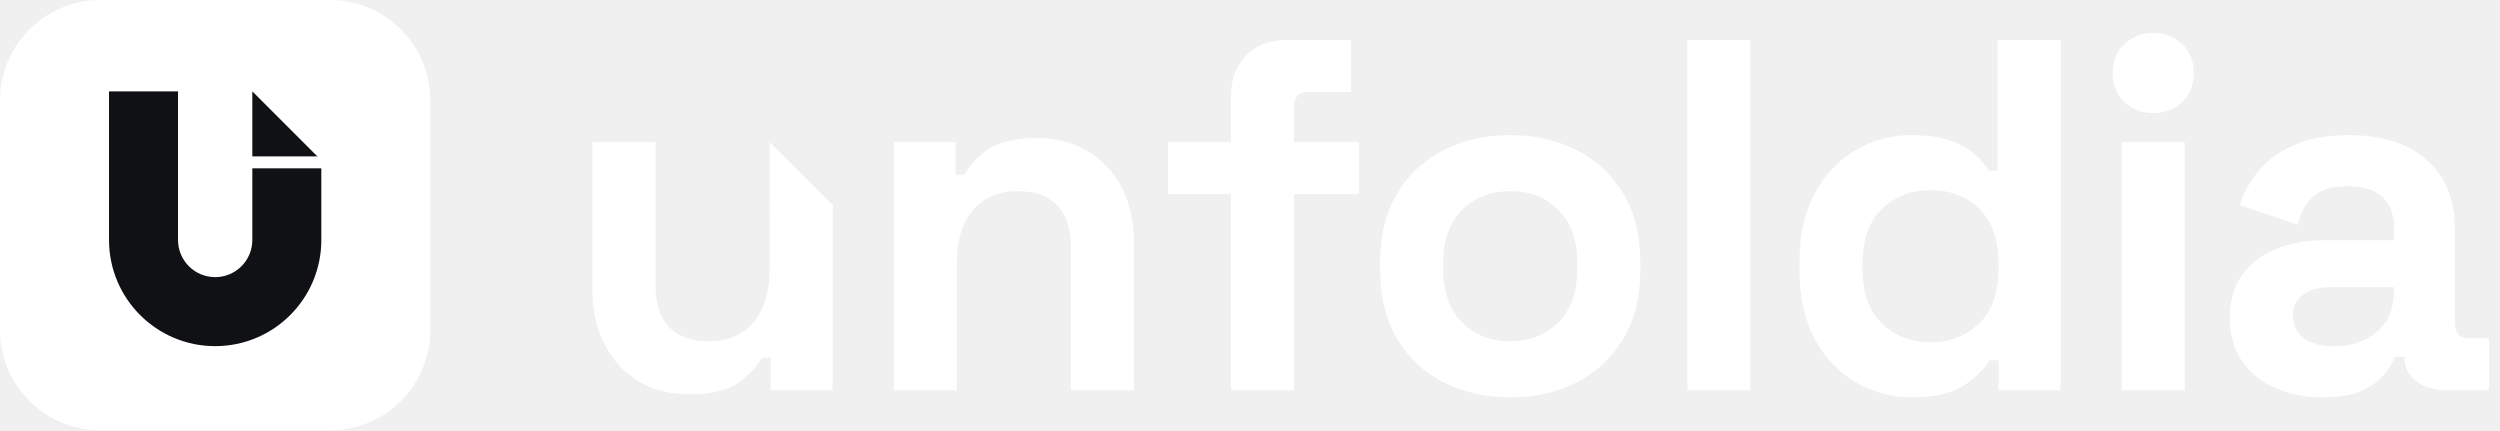
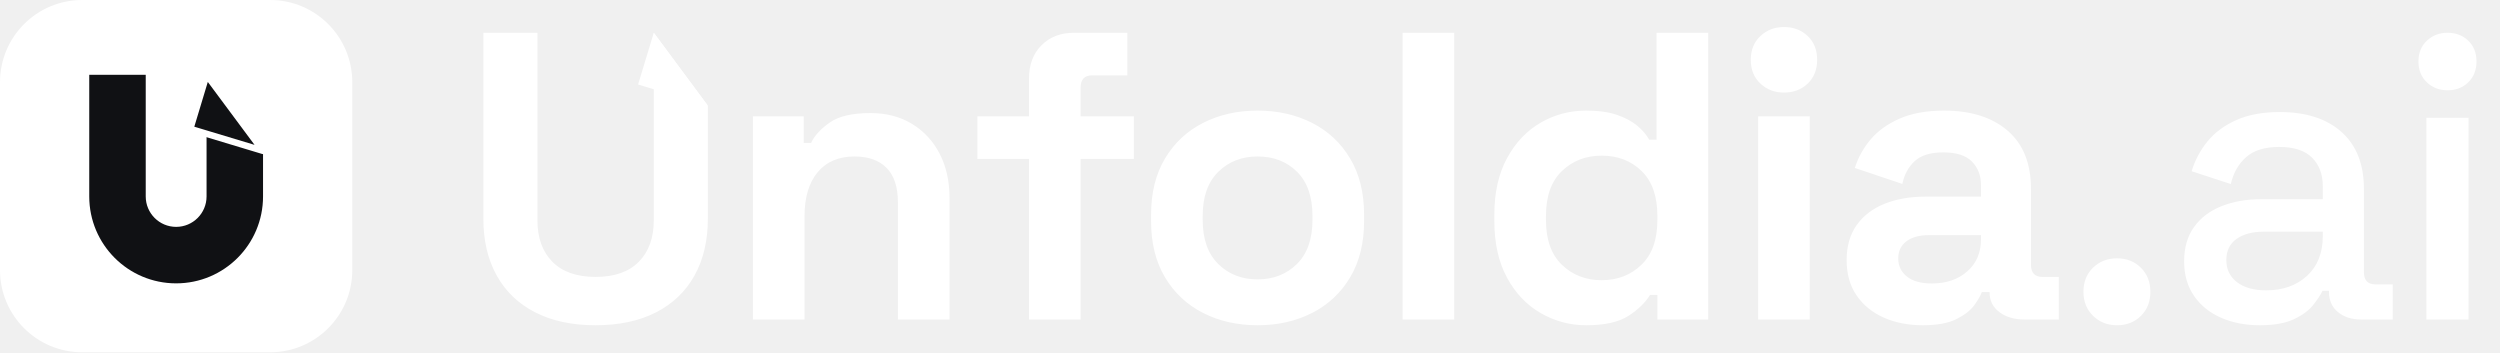
- <svg xmlns="http://www.w3.org/2000/svg" viewBox="0 -780 4996 860" role="img" aria-label="Unfoldia">
+ <svg xmlns="http://www.w3.org/2000/svg" viewBox="0 -780 6103 860" role="img" aria-label="Unfoldia.ai">
  <g transform="translate(0 -780) scale(7.16667)">
    <rect width="120" height="120" rx="28" fill="#FFFFFF" />
    <g transform="translate(60 61) scale(.74) translate(-60 -60)">
-       <path d="M20 12H46V68A14 14 0 0 0 74 68V38H100V68A40 40 0 0 1 20 68Z" fill="#101114" />
-       <path d="M74 12L100 38V38.8H74Z" fill="#101114" />
-       <path d="M73 36.5H101V41H73Z" fill="#FFFFFF" />
+       <path d="M20 12H46V68A14 14 0 0 0 74 68V12L100 47V68A40 40 0 0 1 20 68Z" fill="#101114" />
+       <path d="M74 12L100 47L66.49 36.89Z" fill="#101114" />
+       <path d="M74 12L100 47L66.49 36.89Z" fill="none" stroke="#FFFFFF" stroke-width="3" stroke-linejoin="round" />
    </g>
  </g>
  <g transform="translate(1118.0 0)">
-     <path d="M259 8Q201 8 157.5 -18.5Q114 -45 90 -92Q66 -139 66 -200V-496H192V-210Q192 -154 219.5 -126Q247 -98 298 -98Q356 -98 388 -136.5Q420 -175 420 -244V-370H546V0H422V-65H404Q392 -40 359 -16Q326 8 259 8ZM668 0V-496H792V-431H810Q822 -457 855 -480.5Q888 -504 955 -504Q1013 -504 1056.5 -477.5Q1100 -451 1124 -404.5Q1148 -358 1148 -296V0H1022V-286Q1022 -342 994.5 -370Q967 -398 916 -398Q858 -398 826 -359.5Q794 -321 794 -252V0ZM1342 0V-392H1216V-496H1342V-588Q1342 -639 1372.5 -669.5Q1403 -700 1452 -700H1582V-596H1496Q1468 -596 1468 -566V-496H1598V-392H1468V0ZM1900 14Q1826 14 1767 -16Q1708 -46 1674 -103Q1640 -160 1640 -240V-256Q1640 -336 1674 -393Q1708 -450 1767 -480Q1826 -510 1900 -510Q1974 -510 2033 -480Q2092 -450 2126 -393Q2160 -336 2160 -256V-240Q2160 -160 2126 -103Q2092 -46 2033 -16Q1974 14 1900 14ZM1900 -98Q1958 -98 1996 -135.5Q2034 -173 2034 -243V-253Q2034 -323 1996.5 -360.5Q1959 -398 1900 -398Q1842 -398 1804 -360.5Q1766 -323 1766 -253V-243Q1766 -173 1804 -135.5Q1842 -98 1900 -98ZM2254 0V-700H2380V0ZM2702 14Q2643 14 2591.5 -15.5Q2540 -45 2509 -102Q2478 -159 2478 -240V-256Q2478 -337 2509 -394Q2540 -451 2591 -480.5Q2642 -510 2702 -510Q2747 -510 2777.5 -499.5Q2808 -489 2827 -473Q2846 -457 2856 -439H2874V-700H3000V0H2876V-60H2858Q2841 -32 2805.5 -9Q2770 14 2702 14ZM2740 -96Q2798 -96 2837 -133.5Q2876 -171 2876 -243V-253Q2876 -325 2837.5 -362.5Q2799 -400 2740 -400Q2682 -400 2643 -362.5Q2604 -325 2604 -253V-243Q2604 -171 2643 -133.5Q2682 -96 2740 -96ZM3122 0V-496H3248V0ZM3185 -554Q3151 -554 3127.5 -576Q3104 -598 3104 -634Q3104 -670 3127.5 -692Q3151 -714 3185 -714Q3220 -714 3243 -692Q3266 -670 3266 -634Q3266 -598 3243 -576Q3220 -554 3185 -554ZM3524 14Q3471 14 3429 -4.5Q3387 -23 3362.5 -58.5Q3338 -94 3338 -145Q3338 -196 3362.5 -230.5Q3387 -265 3430.5 -282.5Q3474 -300 3530 -300H3666V-328Q3666 -363 3644 -385.5Q3622 -408 3574 -408Q3527 -408 3504 -386.5Q3481 -365 3474 -331L3358 -370Q3370 -408 3396.5 -439.5Q3423 -471 3467.5 -490.5Q3512 -510 3576 -510Q3674 -510 3731 -461Q3788 -412 3788 -319V-134Q3788 -104 3816 -104H3856V0H3772Q3735 0 3711 -18Q3687 -36 3687 -66V-67H3668Q3664 -55 3650 -35.5Q3636 -16 3606 -1Q3576 14 3524 14ZM3546 -88Q3599 -88 3632.5 -117.5Q3666 -147 3666 -196V-206H3539Q3504 -206 3484 -191Q3464 -176 3464 -149Q3464 -122 3485 -105Q3506 -88 3546 -88Z" fill="#FFFFFF" />
-     <path d="M420 -496L546 -370V-364H420Z" fill="#FFFFFF" />
+     <path d="M336 14Q250 14 188.5 -17.5Q127 -49 94.5 -107.5Q62 -166 62 -246V-700H194V-242Q194 -178 230.5 -141Q267 -104 336 -104Q405 -104 441.5 -141Q478 -178 478 -242V-700L610 -522V-246Q610 -166 577.5 -107.5Q545 -49 483.5 -17.5Q422 14 336 14ZM720 0V-496H844V-431H862Q874 -457 907 -480.5Q940 -504 1007 -504Q1065 -504 1108.5 -477.5Q1152 -451 1176 -404.5Q1200 -358 1200 -296V0H1074V-286Q1074 -342 1046.5 -370Q1019 -398 968 -398Q910 -398 878 -359.5Q846 -321 846 -252V0ZM1394 0V-392H1268V-496H1394V-588Q1394 -639 1424.5 -669.5Q1455 -700 1504 -700H1634V-596H1548Q1520 -596 1520 -566V-496H1650V-392H1520V0ZM1952 14Q1878 14 1819 -16Q1760 -46 1726 -103Q1692 -160 1692 -240V-256Q1692 -336 1726 -393Q1760 -450 1819 -480Q1878 -510 1952 -510Q2026 -510 2085 -480Q2144 -450 2178 -393Q2212 -336 2212 -256V-240Q2212 -160 2178 -103Q2144 -46 2085 -16Q2026 14 1952 14ZM1952 -98Q2010 -98 2048 -135.5Q2086 -173 2086 -243V-253Q2086 -323 2048.5 -360.5Q2011 -398 1952 -398Q1894 -398 1856 -360.5Q1818 -323 1818 -253V-243Q1818 -173 1856 -135.5Q1894 -98 1952 -98ZM2306 0V-700H2432V0ZM2754 14Q2695 14 2643.5 -15.5Q2592 -45 2561 -102Q2530 -159 2530 -240V-256Q2530 -337 2561 -394Q2592 -451 2643 -480.5Q2694 -510 2754 -510Q2799 -510 2829.5 -499.5Q2860 -489 2879 -473Q2898 -457 2908 -439H2926V-700H3052V0H2928V-60H2910Q2893 -32 2857.5 -9Q2822 14 2754 14ZM2792 -96Q2850 -96 2889 -133.5Q2928 -171 2928 -243V-253Q2928 -325 2889.5 -362.5Q2851 -400 2792 -400Q2734 -400 2695 -362.5Q2656 -325 2656 -253V-243Q2656 -171 2695 -133.5Q2734 -96 2792 -96ZM3174 0V-496H3300V0ZM3237 -554Q3203 -554 3179.5 -576Q3156 -598 3156 -634Q3156 -670 3179.5 -692Q3203 -714 3237 -714Q3272 -714 3295 -692Q3318 -670 3318 -634Q3318 -598 3295 -576Q3272 -554 3237 -554ZM3576 14Q3523 14 3481 -4.5Q3439 -23 3414.5 -58.5Q3390 -94 3390 -145Q3390 -196 3414.5 -230.5Q3439 -265 3482.5 -282.5Q3526 -300 3582 -300H3718V-328Q3718 -363 3696 -385.5Q3674 -408 3626 -408Q3579 -408 3556 -386.5Q3533 -365 3526 -331L3410 -370Q3422 -408 3448.5 -439.5Q3475 -471 3519.5 -490.5Q3564 -510 3628 -510Q3726 -510 3783 -461Q3840 -412 3840 -319V-134Q3840 -104 3868 -104H3908V0H3824Q3787 0 3763 -18Q3739 -36 3739 -66V-67H3720Q3716 -55 3702 -35.5Q3688 -16 3658 -1Q3628 14 3576 14ZM3598 -88Q3651 -88 3684.5 -117.5Q3718 -147 3718 -196V-206H3591Q3556 -206 3536 -191Q3516 -176 3516 -149Q3516 -122 3537 -105Q3558 -88 3598 -88Z" fill="#FFFFFF" />
+     <path d="M478 -700L610 -522L439.7 -573.7Z" fill="#FFFFFF" />
+     <path d="M4050.1 14Q4015.1 14 3991.6 -9Q3968.1 -32 3968.1 -67.9Q3968.1 -103.8 3991.6 -126.6Q4015.1 -149.4 4050.1 -149.4Q4085.2 -149.4 4108.4 -126.4Q4131.5 -103.5 4131.5 -67.6Q4131.5 -31.7 4108.4 -8.8Q4085.2 14 4050.1 14ZM4398.5 14Q4346.2 14 4304.4 -4.2Q4262.6 -22.3 4238.3 -57.3Q4213.9 -92.3 4213.9 -142.2Q4213.9 -192.5 4238.3 -226.1Q4262.6 -259.8 4305.2 -276.7Q4347.8 -293.7 4401.7 -293.7H4552.4V-325.6Q4552.4 -368.9 4526.2 -395.1Q4500 -421.3 4446.1 -421.3Q4393.2 -421.3 4365.1 -396.3Q4337 -371.3 4327.9 -330.7L4232.2 -362Q4244.2 -401.7 4270.5 -434.3Q4296.8 -466.8 4340.8 -486.7Q4384.8 -506.5 4447.4 -506.5Q4543.3 -506.5 4598 -457.9Q4652.8 -409.2 4652.8 -318.7V-115.8Q4652.8 -85.8 4680.8 -85.8H4723.2V0H4646.2Q4611.3 0 4589.4 -18.2Q4567.5 -36.3 4567.5 -67V-70.1H4551.6Q4544.5 -54.7 4528.2 -34.6Q4511.9 -14.6 4480.9 -0.3Q4449.8 14 4398.5 14ZM4414.3 -71.2Q4475.6 -71.2 4514 -106.7Q4552.4 -142.1 4552.4 -203.7V-214.4H4408Q4367 -214.4 4341.9 -196.8Q4316.9 -179.1 4316.9 -145.2Q4316.9 -111.2 4342.9 -91.2Q4369 -71.2 4414.3 -71.2ZM4805.3 0V-492.5H4908.2V0ZM4856.8 -559.6Q4827 -559.6 4806.4 -579.1Q4785.9 -598.7 4785.9 -629.8Q4785.9 -661.3 4806.4 -680.6Q4827 -700 4856.8 -700Q4887.6 -700 4907.6 -680.6Q4927.6 -661.3 4927.6 -629.8Q4927.6 -598.7 4907.6 -579.1Q4887.6 -559.6 4856.8 -559.6Z" fill="#FFFFFF" />
  </g>
</svg>
